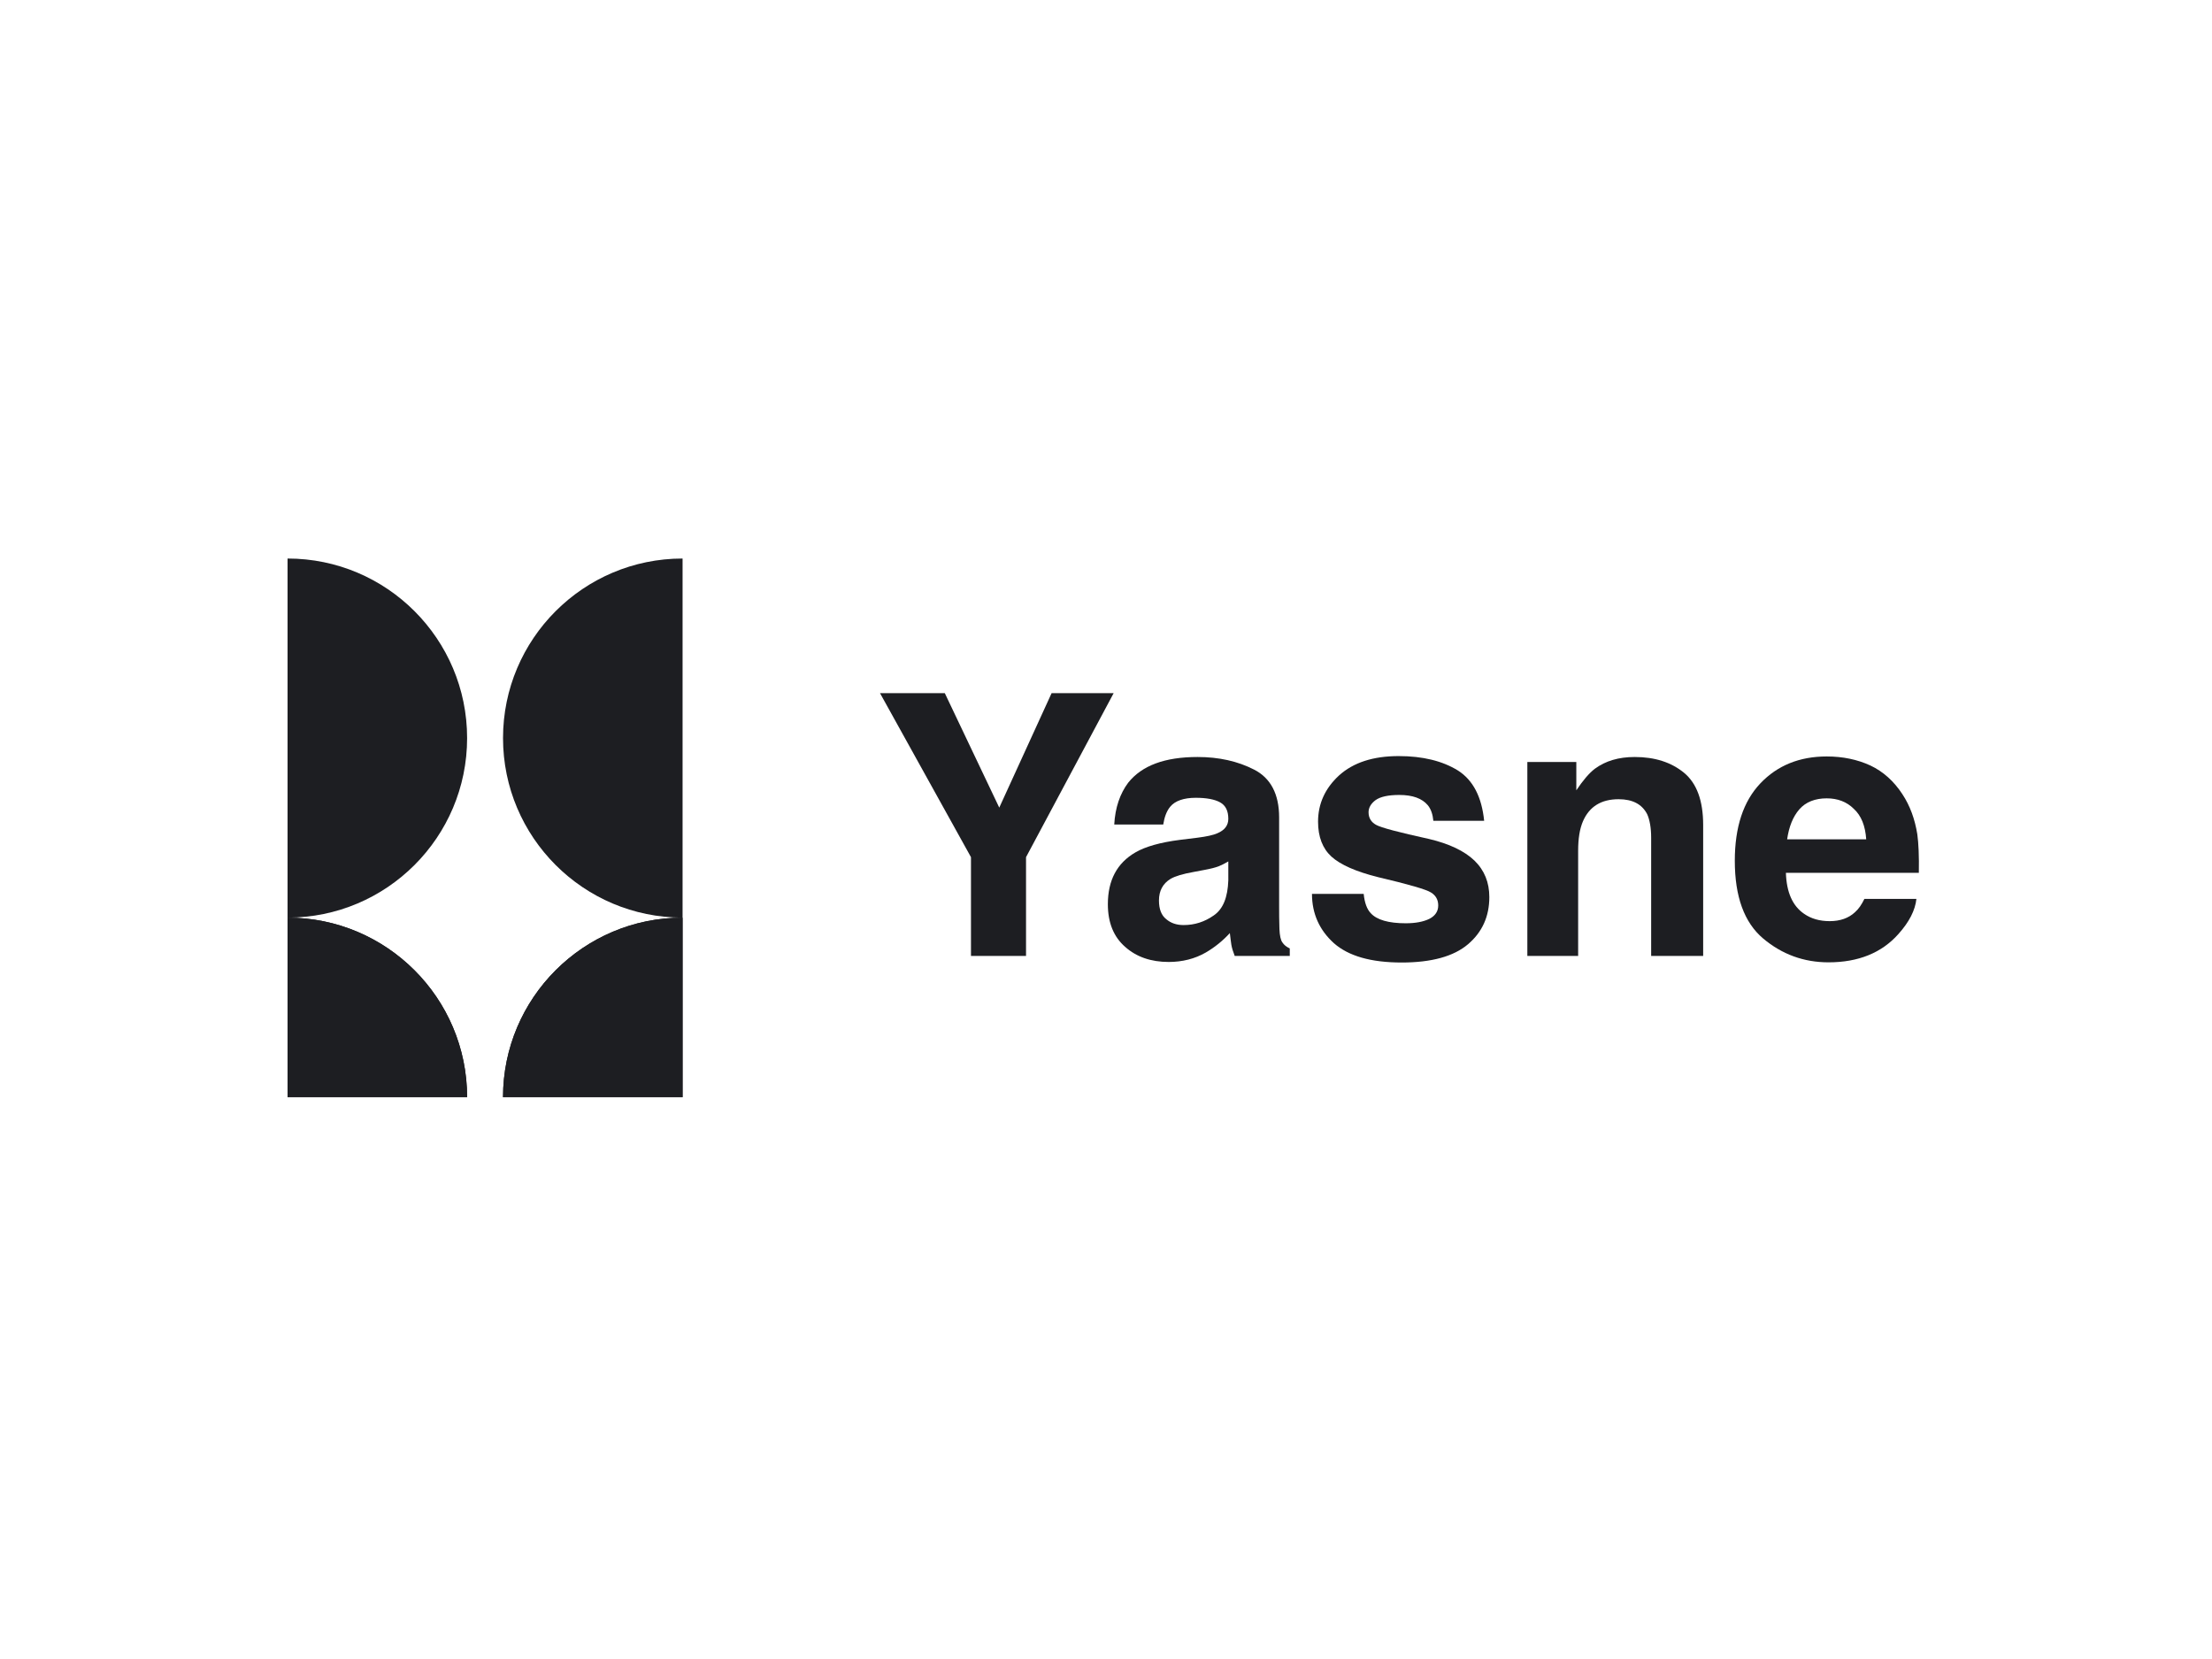
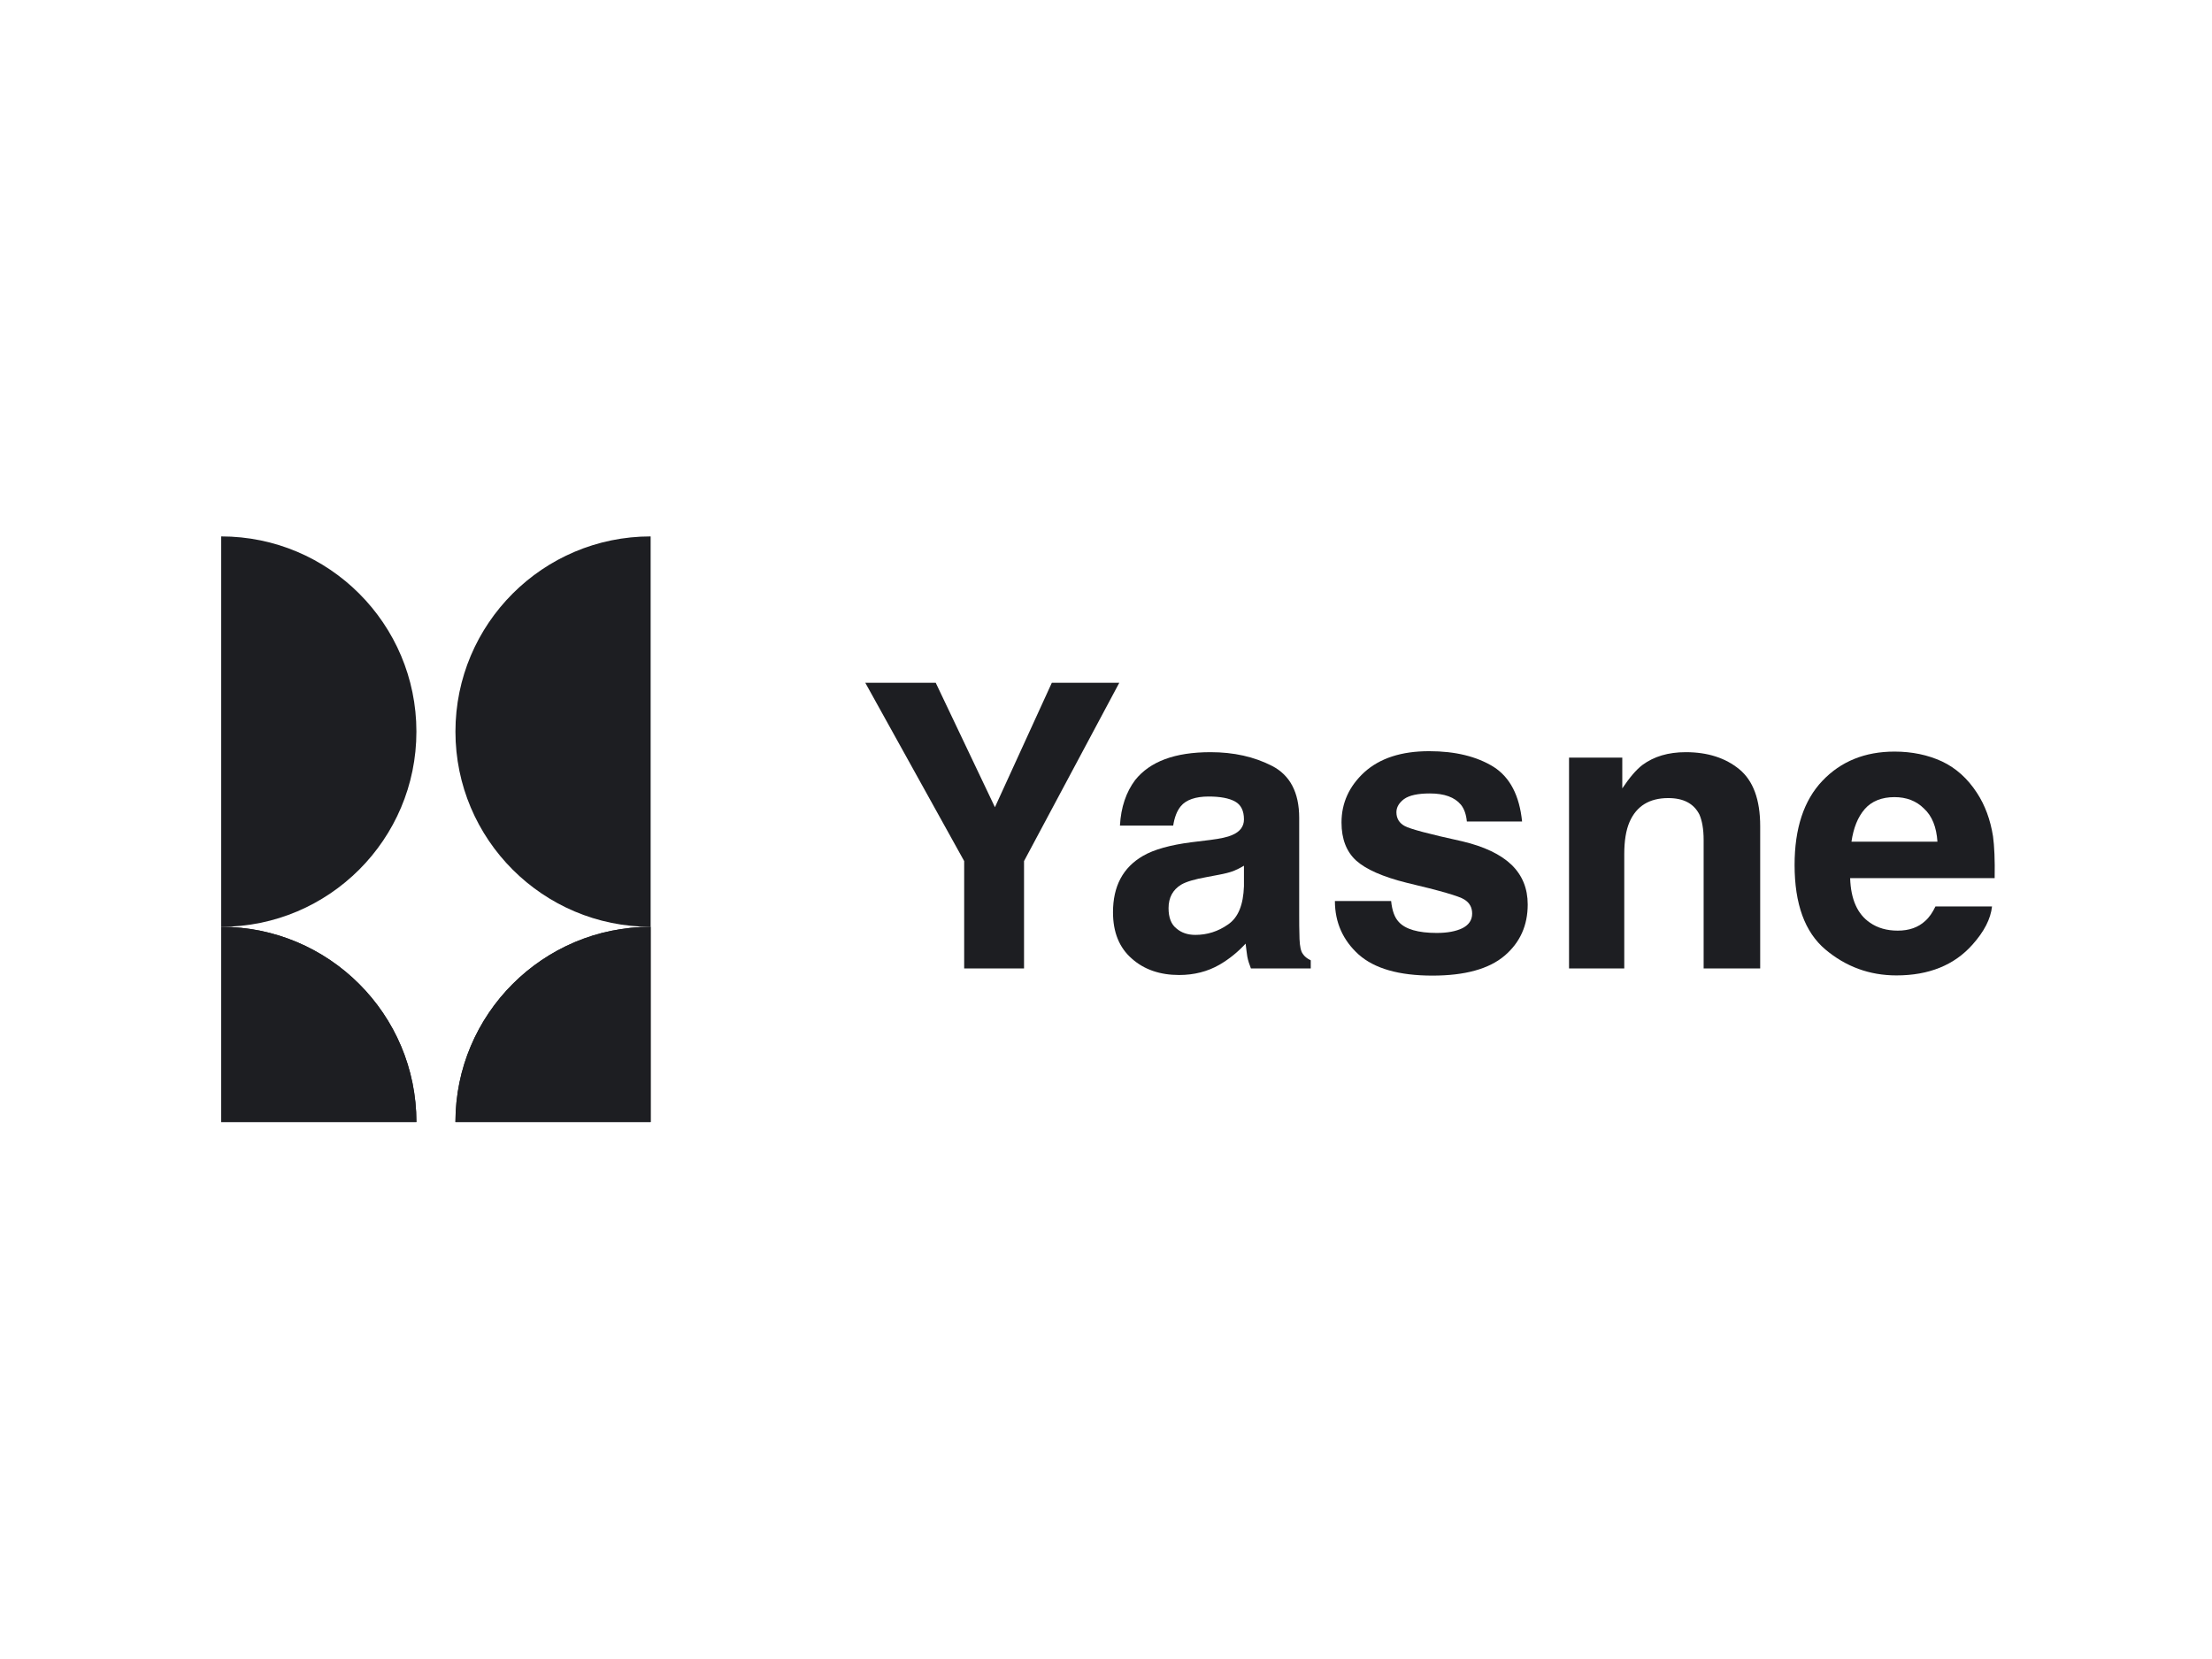
<svg xmlns="http://www.w3.org/2000/svg" width="400" height="300" viewBox="0 0 400 300" fill="none">
-   <path d="M201.381 125.349L185.539 155.003V172.859H175.583V155.003L159.135 125.349H170.853L180.698 146.043L190.161 125.349H201.381Z" fill="#1D1E22" />
-   <path d="M204.022 141.526C206.497 138.435 210.623 136.889 216.564 136.889C220.414 136.889 223.825 137.648 226.796 139.177C229.766 140.701 231.307 143.578 231.307 147.814V163.931C231.307 165.048 231.307 166.401 231.362 167.991C231.417 169.195 231.581 170.01 231.911 170.439C232.186 170.868 232.626 171.225 233.231 171.506V172.859H223.274C222.999 172.149 222.78 171.484 222.67 170.857C222.56 170.235 222.505 169.525 222.395 168.733C221.13 170.109 219.699 171.28 218.049 172.243C216.069 173.382 213.813 173.954 211.338 173.954C208.148 173.954 205.508 173.046 203.472 171.231C201.382 169.415 200.336 166.841 200.336 163.513C200.336 159.189 201.986 156.065 205.342 154.129C207.157 153.078 209.853 152.324 213.374 151.873L216.508 151.488C218.214 151.274 219.425 151.004 220.14 150.68C221.46 150.124 222.119 149.255 222.119 148.072C222.119 146.631 221.624 145.635 220.634 145.091C219.644 144.541 218.16 144.266 216.235 144.266C214.089 144.266 212.493 144.805 211.613 145.877C210.953 146.675 210.568 147.748 210.348 149.101H201.491C201.656 146.032 202.536 143.507 204.022 141.526ZM210.898 166.219C211.723 166.929 212.768 167.281 214.033 167.281C216.014 167.281 217.829 166.704 219.479 165.543C221.184 164.382 222.009 162.264 222.119 159.189V155.773C221.514 156.142 220.91 156.434 220.36 156.659C219.755 156.885 218.929 157.099 217.884 157.292L215.849 157.677C213.924 158.018 212.494 158.441 211.668 158.931C210.293 159.773 209.577 161.071 209.577 162.831C209.577 164.404 210.017 165.532 210.898 166.219Z" fill="#1D1E22" />
-   <path d="M263.651 139.337C266.401 141.097 267.942 144.128 268.382 148.424H259.195C259.085 147.242 258.755 146.312 258.205 145.624C257.16 144.376 255.455 143.754 253.035 143.754C251.054 143.754 249.624 144.062 248.744 144.689C247.919 145.311 247.479 146.043 247.479 146.879C247.479 147.929 247.974 148.694 248.854 149.167C249.734 149.662 252.924 150.509 258.425 151.714C262.056 152.572 264.806 153.876 266.621 155.614C268.437 157.374 269.317 159.58 269.317 162.22C269.317 165.702 268.052 168.546 265.466 170.747C262.881 172.947 258.864 174.053 253.474 174.053C247.918 174.053 243.847 172.886 241.207 170.554C238.622 168.222 237.247 165.251 237.247 161.643H246.598C246.763 163.277 247.204 164.432 247.864 165.119C248.964 166.346 251.109 166.957 254.189 166.957C255.95 166.957 257.38 166.693 258.48 166.153C259.525 165.614 260.076 164.811 260.076 163.739C260.076 162.704 259.636 161.918 258.756 161.384C257.93 160.845 254.74 159.921 249.184 158.612C245.224 157.622 242.418 156.39 240.768 154.904C239.173 153.441 238.346 151.34 238.346 148.589C238.346 145.344 239.613 142.555 242.143 140.223C244.728 137.89 248.304 136.724 252.924 136.724C257.27 136.724 260.845 137.599 263.651 139.337Z" fill="#1D1E22" />
-   <path d="M292.694 144.524C289.559 144.524 287.414 145.85 286.259 148.49C285.654 149.888 285.378 151.67 285.378 153.843V172.859H276.192V137.791H285.049V142.913C286.259 141.108 287.358 139.81 288.404 139.012C290.329 137.599 292.694 136.889 295.61 136.889C299.24 136.889 302.21 137.841 304.521 139.739C306.831 141.642 307.987 144.794 307.987 149.2V172.859H298.581V151.488C298.581 149.64 298.305 148.221 297.865 147.236C296.93 145.426 295.225 144.524 292.694 144.524Z" fill="#1D1E22" />
-   <path d="M346.548 162.545C346.328 164.63 345.227 166.742 343.302 168.893C340.277 172.309 336.041 174.02 330.65 174.02C326.194 174.02 322.234 172.579 318.824 169.702C315.413 166.819 313.708 162.138 313.708 155.647C313.708 149.563 315.248 144.904 318.328 141.659C321.409 138.413 325.425 136.791 330.321 136.791C333.236 136.791 335.877 137.341 338.242 138.435C340.552 139.53 342.478 141.263 344.018 143.622C345.393 145.707 346.273 148.128 346.713 150.878C346.933 152.49 347.042 154.806 346.987 157.837H322.949C323.059 161.363 324.16 163.832 326.25 165.252C327.516 166.132 329.055 166.572 330.87 166.572C332.741 166.572 334.281 166.038 335.436 164.96C336.097 164.383 336.647 163.574 337.142 162.545H346.548ZM337.471 151.78C337.306 149.349 336.591 147.506 335.216 146.252C333.951 144.992 332.301 144.365 330.321 144.365C328.231 144.365 326.525 145.031 325.37 146.362C324.214 147.699 323.5 149.503 323.17 151.78H337.471Z" fill="#1D1E22" />
-   <path fill-rule="evenodd" clip-rule="evenodd" d="M52.001 101C69.921 101 84.469 115.549 84.469 133.469C84.469 151.389 69.921 165.938 52.001 165.938V101Z" fill="#1D1E22" />
-   <path fill-rule="evenodd" clip-rule="evenodd" d="M52.001 165.938V198.407H84.469C84.469 180.487 69.921 165.938 52.001 165.938Z" fill="#1D1E22" />
-   <path fill-rule="evenodd" clip-rule="evenodd" d="M52 165.937V198.406H84.469C84.469 180.486 69.92 165.937 52 165.937Z" fill="#1D1E22" />
-   <path fill-rule="evenodd" clip-rule="evenodd" d="M123.431 101C105.511 101 90.963 115.549 90.963 133.469C90.963 151.389 105.511 165.938 123.431 165.938V101Z" fill="#1D1E22" />
-   <path fill-rule="evenodd" clip-rule="evenodd" d="M123.431 165.938V198.407H90.963C90.963 180.487 105.511 165.938 123.431 165.938Z" fill="#1D1E22" />
-   <path fill-rule="evenodd" clip-rule="evenodd" d="M123.431 165.937V198.406H90.962C90.962 180.486 105.511 165.937 123.431 165.937Z" fill="#1D1E22" />
+   <path d="M202.401 123.471L185.178 155.711V175.123H174.354V155.711L156.473 123.471H169.212L179.915 145.969L190.202 123.471H202.401Z" fill="#1D1E22" />
+   <path d="M205.272 141.058C207.963 137.698 212.448 136.017 218.907 136.017C223.093 136.017 226.801 136.842 230.031 138.505C233.26 140.161 234.935 143.289 234.935 147.894V165.416C234.935 166.63 234.935 168.101 234.995 169.829C235.055 171.139 235.233 172.024 235.592 172.491C235.891 172.957 236.369 173.346 237.027 173.651V175.122H226.203C225.904 174.351 225.665 173.627 225.546 172.945C225.426 172.269 225.366 171.498 225.246 170.637C223.871 172.132 222.316 173.406 220.522 174.452C218.369 175.69 215.917 176.312 213.226 176.312C209.757 176.312 206.887 175.325 204.675 173.352C202.402 171.378 201.265 168.58 201.265 164.961C201.265 160.261 203.059 156.864 206.707 154.759C208.68 153.617 211.612 152.798 215.439 152.307L218.847 151.889C220.701 151.655 222.017 151.362 222.795 151.01C224.23 150.406 224.947 149.461 224.947 148.175C224.947 146.608 224.409 145.526 223.332 144.934C222.256 144.336 220.642 144.037 218.549 144.037C216.217 144.037 214.482 144.623 213.525 145.789C212.808 146.656 212.389 147.822 212.15 149.293H202.521C202.7 145.956 203.657 143.211 205.272 141.058ZM212.747 167.904C213.644 168.675 214.781 169.058 216.156 169.058C218.309 169.058 220.282 168.43 222.077 167.168C223.93 165.906 224.827 163.604 224.947 160.261V156.547C224.289 156.948 223.632 157.265 223.034 157.51C222.376 157.755 221.478 157.989 220.342 158.198L218.13 158.617C216.037 158.987 214.482 159.448 213.585 159.98C212.09 160.895 211.312 162.306 211.312 164.22C211.312 165.93 211.79 167.156 212.747 167.904Z" fill="#1D1E22" />
+   <path d="M270.098 138.679C273.088 140.593 274.763 143.888 275.242 148.558H265.254C265.134 147.273 264.776 146.262 264.178 145.514C263.041 144.157 261.188 143.481 258.557 143.481C256.404 143.481 254.849 143.816 253.892 144.498C252.995 145.174 252.516 145.969 252.516 146.878C252.516 148.02 253.055 148.851 254.012 149.366C254.968 149.904 258.437 150.825 264.417 152.135C268.364 153.068 271.354 154.485 273.328 156.375C275.301 158.288 276.258 160.686 276.258 163.557C276.258 167.342 274.883 170.434 272.072 172.826C269.261 175.218 264.895 176.42 259.034 176.42C252.994 176.42 248.569 175.153 245.698 172.617C242.887 170.081 241.393 166.852 241.393 162.929H251.559C251.738 164.705 252.218 165.961 252.936 166.708C254.132 168.042 256.463 168.706 259.812 168.706C261.726 168.706 263.281 168.419 264.477 167.833C265.613 167.247 266.212 166.374 266.212 165.207C266.212 164.083 265.733 163.228 264.776 162.648C263.879 162.062 260.411 161.057 254.371 159.634C250.065 158.557 247.015 157.218 245.221 155.603C243.486 154.012 242.588 151.728 242.588 148.738C242.588 145.209 243.965 142.177 246.716 139.642C249.527 137.106 253.413 135.838 258.437 135.838C263.161 135.838 267.048 136.789 270.098 138.679Z" fill="#1D1E22" />
+   <path d="M301.673 144.318C298.264 144.318 295.932 145.759 294.677 148.629C294.019 150.148 293.719 152.086 293.719 154.448V175.122H283.732V136.998H293.361V142.565C294.677 140.604 295.872 139.193 297.008 138.325C299.101 136.789 301.673 136.017 304.843 136.017C308.79 136.017 312.018 137.052 314.53 139.115C317.042 141.184 318.298 144.611 318.298 149.401V175.122H308.072V151.889C308.072 149.879 307.772 148.336 307.294 147.266C306.277 145.298 304.424 144.318 301.673 144.318Z" fill="#1D1E22" />
+   <path d="M360.221 163.91C359.982 166.177 358.785 168.473 356.692 170.811C353.403 174.525 348.798 176.385 342.937 176.385C338.093 176.385 333.788 174.818 330.08 171.69C326.372 168.557 324.519 163.468 324.519 156.411C324.519 149.797 326.192 144.731 329.541 141.203C332.89 137.675 337.257 135.911 342.579 135.911C345.749 135.911 348.619 136.509 351.19 137.699C353.702 138.889 355.796 140.773 357.47 143.338C358.965 145.605 359.922 148.236 360.4 151.226C360.64 152.978 360.758 155.496 360.698 158.791H334.565C334.685 162.624 335.881 165.31 338.154 166.852C339.529 167.809 341.203 168.288 343.176 168.288C345.21 168.288 346.885 167.708 348.141 166.535C348.858 165.908 349.457 165.028 349.995 163.91H360.221ZM350.352 152.207C350.173 149.564 349.396 147.56 347.901 146.197C346.526 144.827 344.732 144.145 342.579 144.145C340.307 144.145 338.452 144.869 337.196 146.316C335.94 147.769 335.163 149.731 334.805 152.207H350.352Z" fill="#1D1E22" />
+   <path fill-rule="evenodd" clip-rule="evenodd" d="M40.001 97C59.483 97 75.3 112.817 75.3 132.299C75.3 151.781 59.483 167.597 40.001 167.597V97Z" fill="#1D1E22" />
+   <path fill-rule="evenodd" clip-rule="evenodd" d="M40.001 167.598V202.897H75.299C75.299 183.415 59.483 167.598 40.001 167.598Z" fill="#1D1E22" />
+   <path fill-rule="evenodd" clip-rule="evenodd" d="M40 167.598V202.896H75.299C75.299 183.415 59.482 167.598 40 167.598Z" fill="#1D1E22" />
+   <path fill-rule="evenodd" clip-rule="evenodd" d="M117.657 97C98.175 97 82.359 112.817 82.359 132.299C82.359 151.781 98.175 167.597 117.657 167.597V97Z" fill="#1D1E22" />
+   <path fill-rule="evenodd" clip-rule="evenodd" d="M117.657 167.598V202.897H82.359C82.359 183.415 98.175 167.598 117.657 167.598Z" fill="#1D1E22" />
+   <path fill-rule="evenodd" clip-rule="evenodd" d="M117.657 167.598V202.896H82.358C82.358 183.415 98.175 167.598 117.657 167.598Z" fill="#1D1E22" />
</svg>
